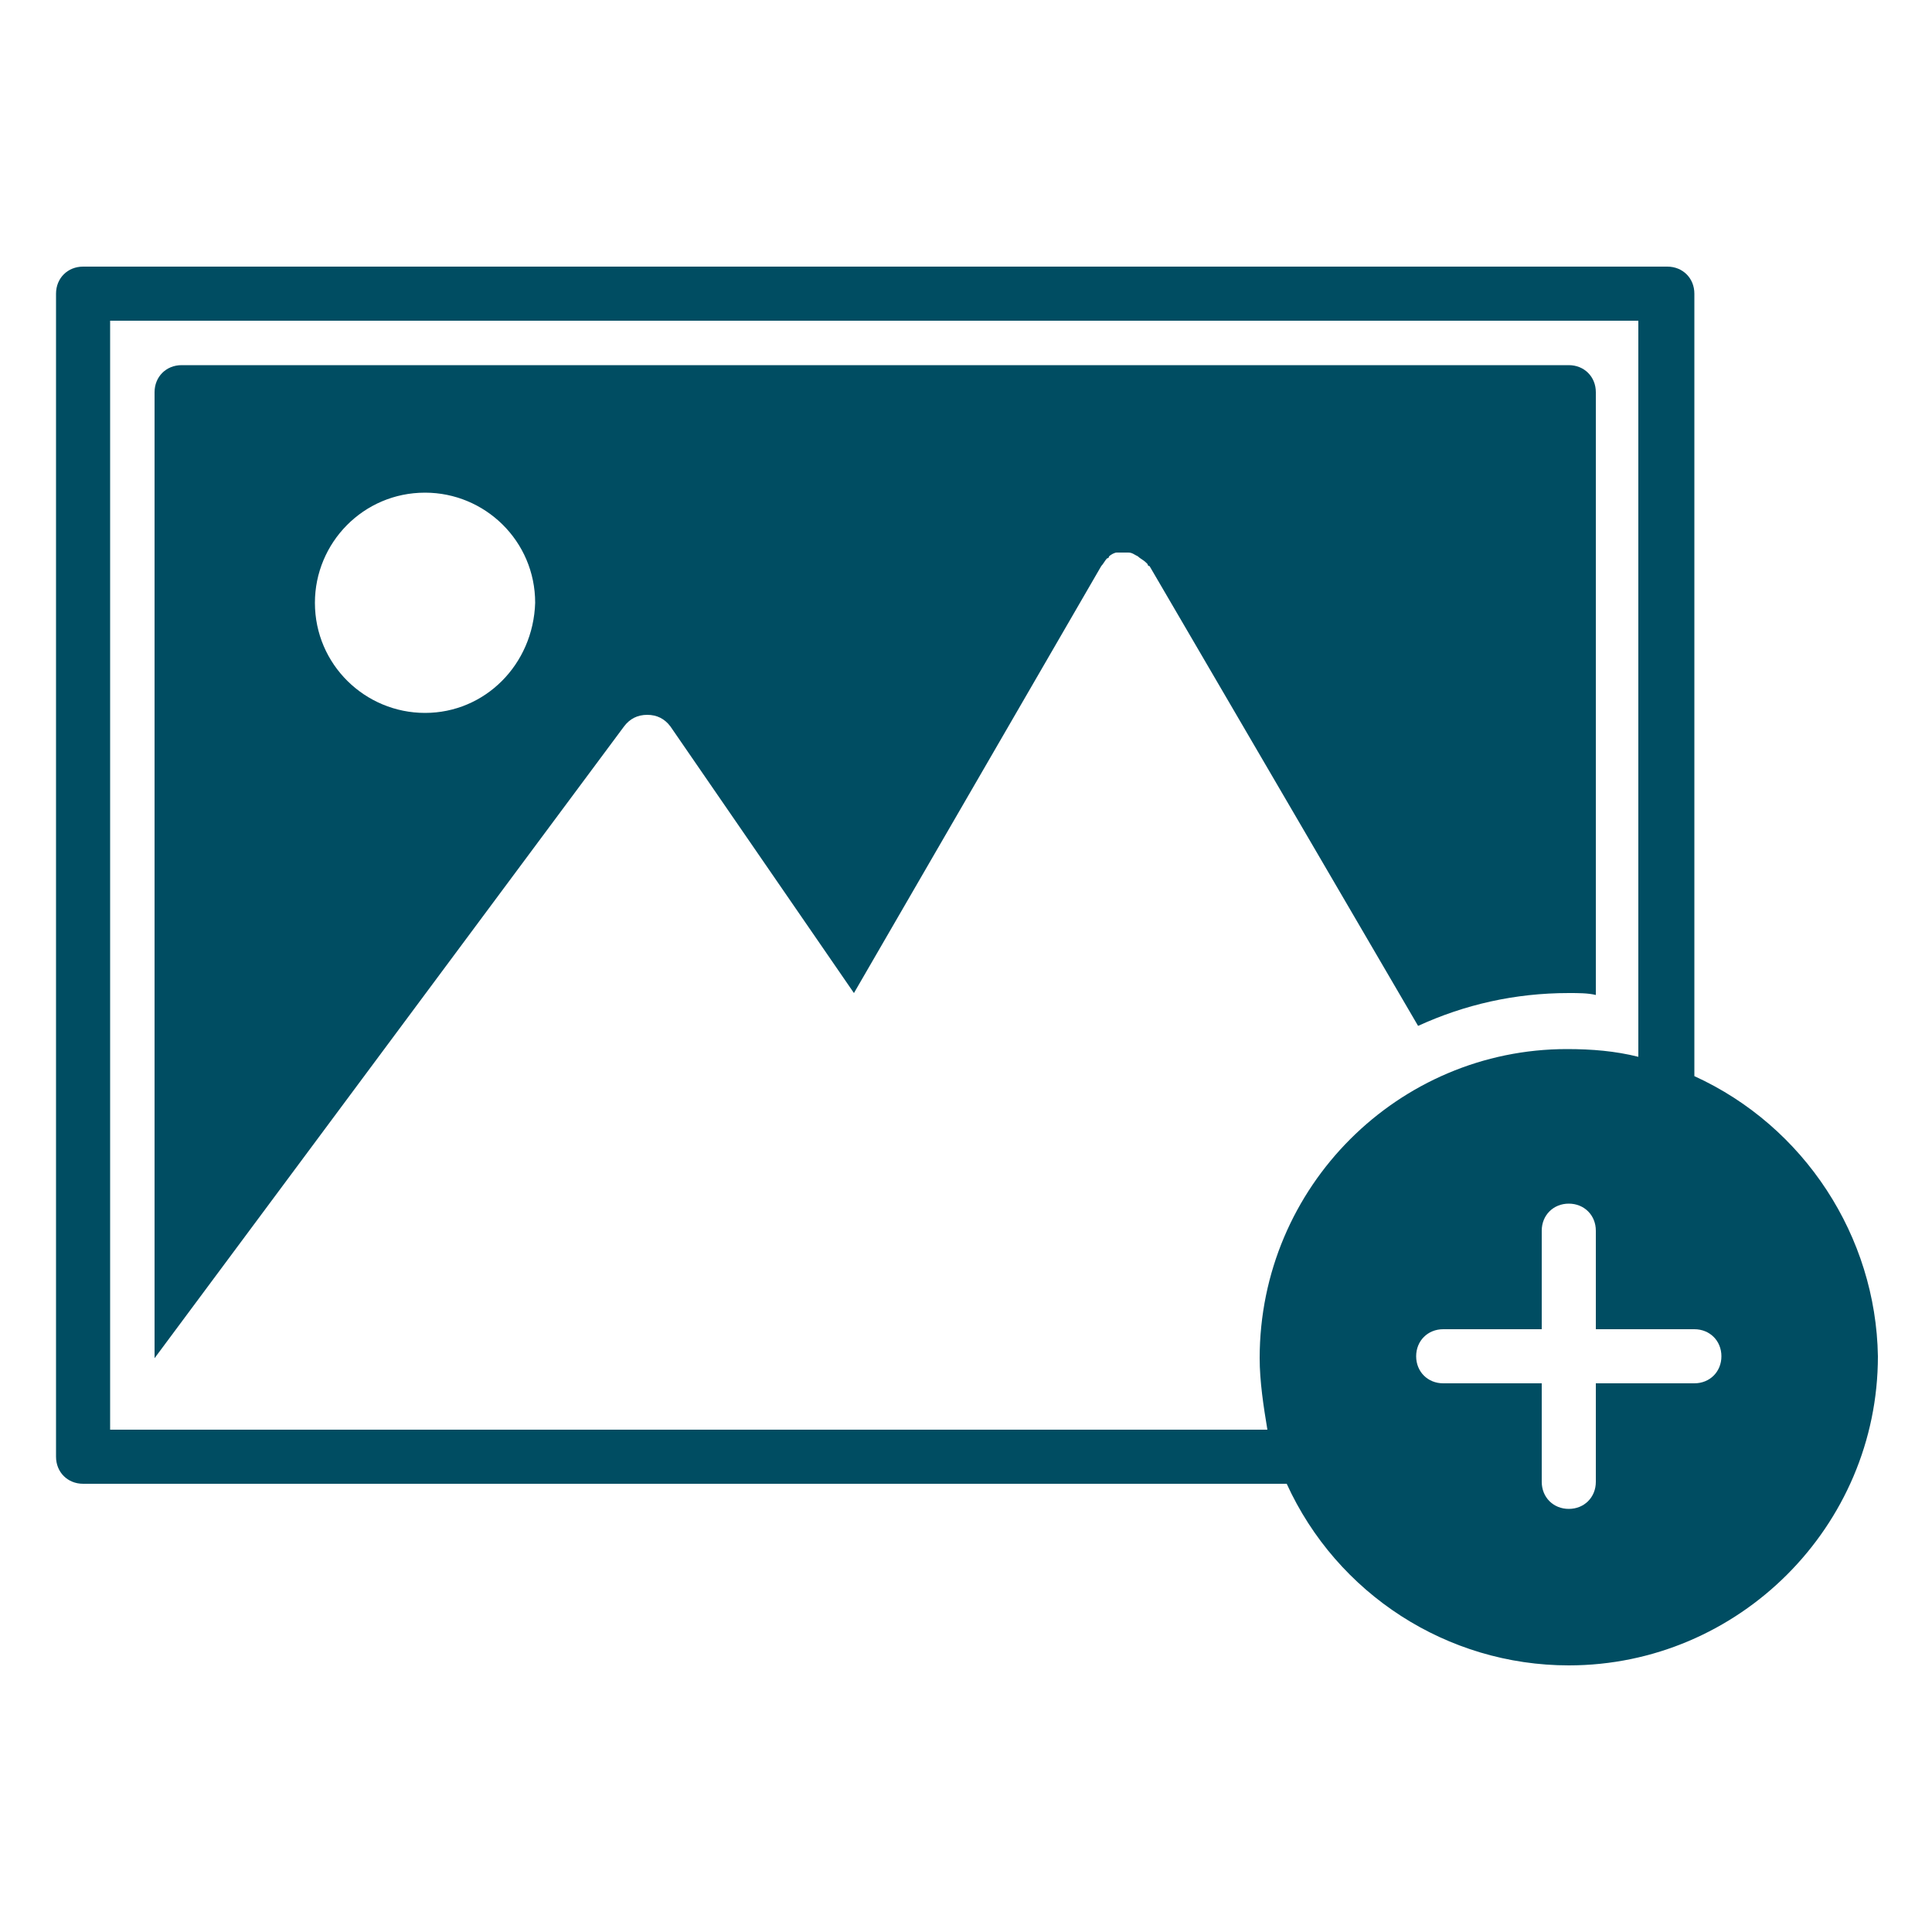
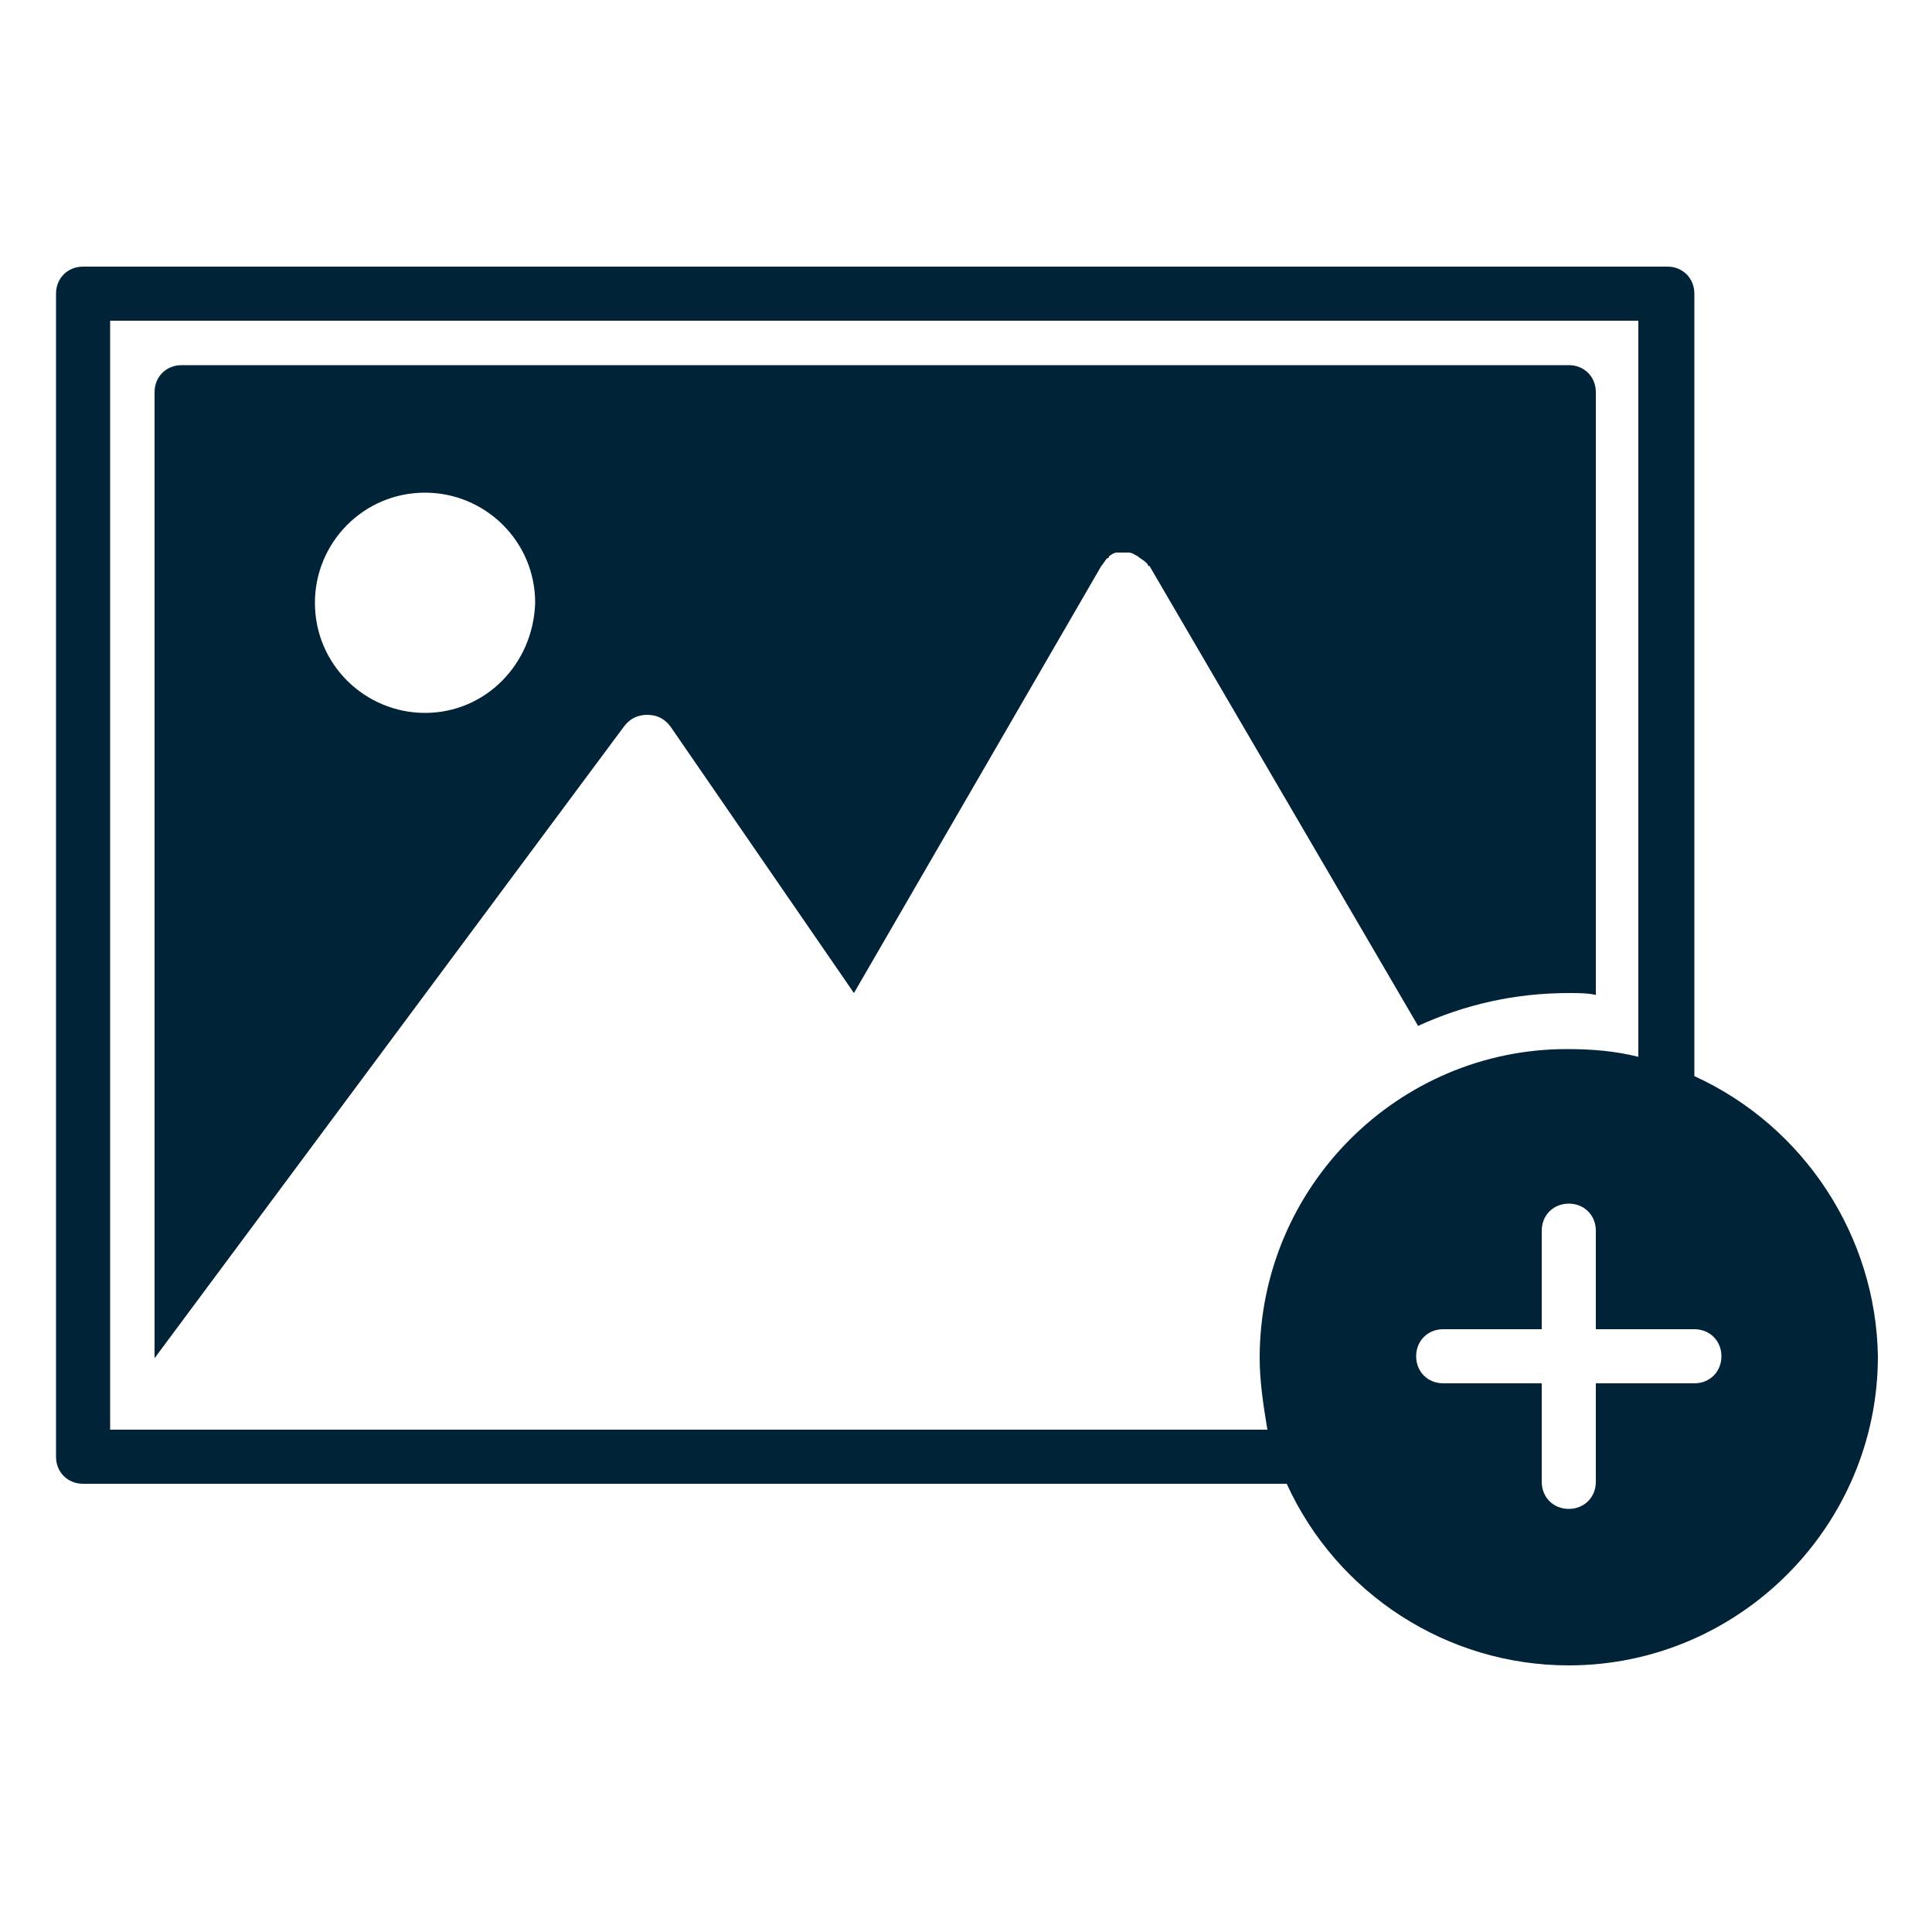
<svg xmlns="http://www.w3.org/2000/svg" version="1.1" id="Layer_1" x="0px" y="0px" viewBox="0 0 100 100" style="enable-background:new 0 0 100 100;" xml:space="preserve">
  <style type="text/css">
- 	.st0{fill:#004D62;}
+ 	.st0{fill:#002337;}
</style>
  <path class="st0" d="M82.6,20.3c0-0.8-0.6-1.4-1.4-1.4H9.4c-0.8,0-1.4,0.6-1.4,1.4v50l24.3-32.7c0.3-0.4,0.7-0.6,1.2-0.6  c0.5,0,0.9,0.2,1.2,0.6l9.5,13.8L57,29.3c0.1-0.1,0.2-0.3,0.3-0.4c0,0,0.1,0,0.1-0.1c0.1-0.1,0.3-0.2,0.4-0.2c0,0,0,0,0,0  c0.1,0,0.2,0,0.4,0c0,0,0.1,0,0.1,0c0,0,0.1,0,0.1,0c0.2,0,0.3,0.1,0.5,0.2c0,0,0,0,0,0c0.1,0.1,0.3,0.2,0.4,0.3  c0,0,0.1,0.1,0.1,0.1c0,0,0,0.1,0.1,0.1l13.9,23.8c2.4-1.1,5-1.7,7.8-1.7c0.5,0,1,0,1.4,0.1V20.3z M22,36.9c-3.1,0-5.7-2.5-5.7-5.7  c0-3.1,2.5-5.7,5.7-5.7c3.1,0,5.7,2.5,5.7,5.7C27.6,34.4,25.1,36.9,22,36.9z" />
  <path class="st0" d="M87.7,55.7V15.2c0-0.8-0.6-1.4-1.4-1.4h-82c-0.8,0-1.4,0.6-1.4,1.4v60.2c0,0.8,0.6,1.4,1.4,1.4h62.3  c2.6,5.7,8.3,9.4,14.6,9.4c8.8,0,16-7.2,16-16C97.1,64,93.4,58.3,87.7,55.7z M65.2,70.3c0,1.2,0.2,2.5,0.4,3.7H5.7V16.6h79.1v38.1  c-1.2-0.3-2.4-0.4-3.7-0.4C72.4,54.3,65.2,61.4,65.2,70.3z M87.7,71.6h-5.1v5.1c0,0.8-0.6,1.4-1.4,1.4c-0.8,0-1.4-0.6-1.4-1.4v-5.1  h-5.1c-0.8,0-1.4-0.6-1.4-1.4s0.6-1.4,1.4-1.4h5.1v-5.1c0-0.8,0.6-1.4,1.4-1.4c0.8,0,1.4,0.6,1.4,1.4v5.1h5.1c0.8,0,1.4,0.6,1.4,1.4  S88.5,71.6,87.7,71.6z" />
</svg>
